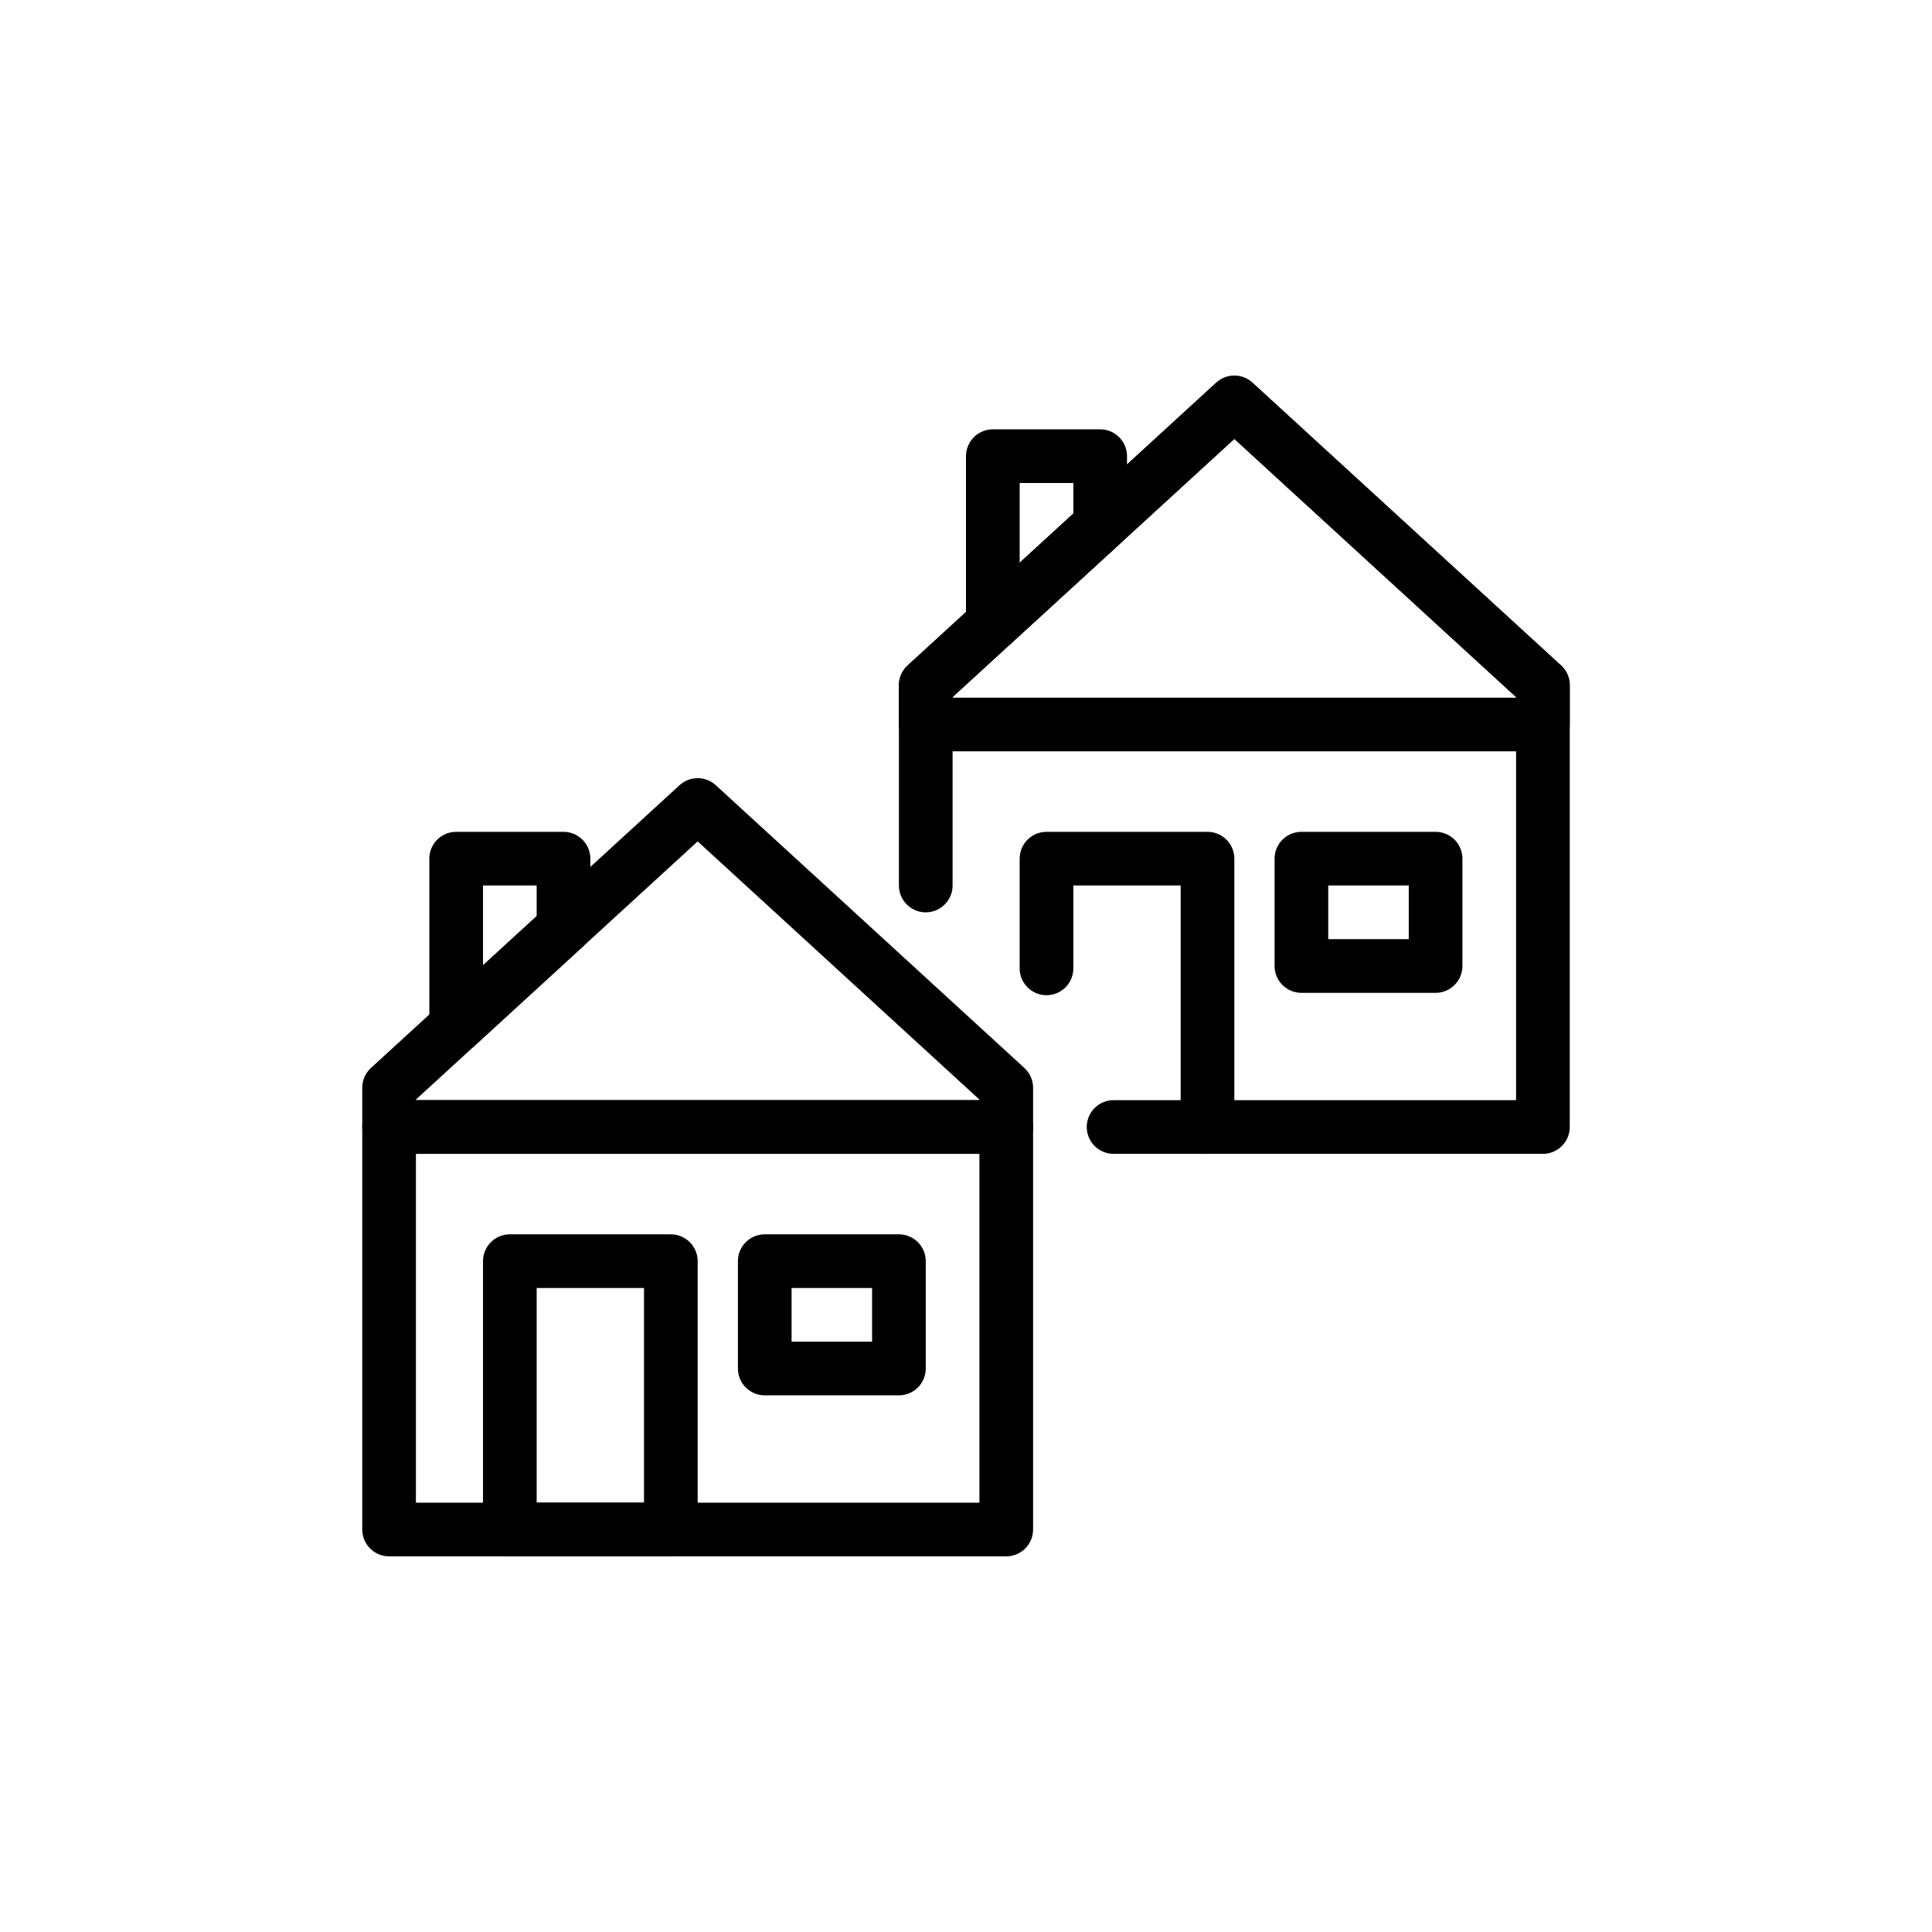
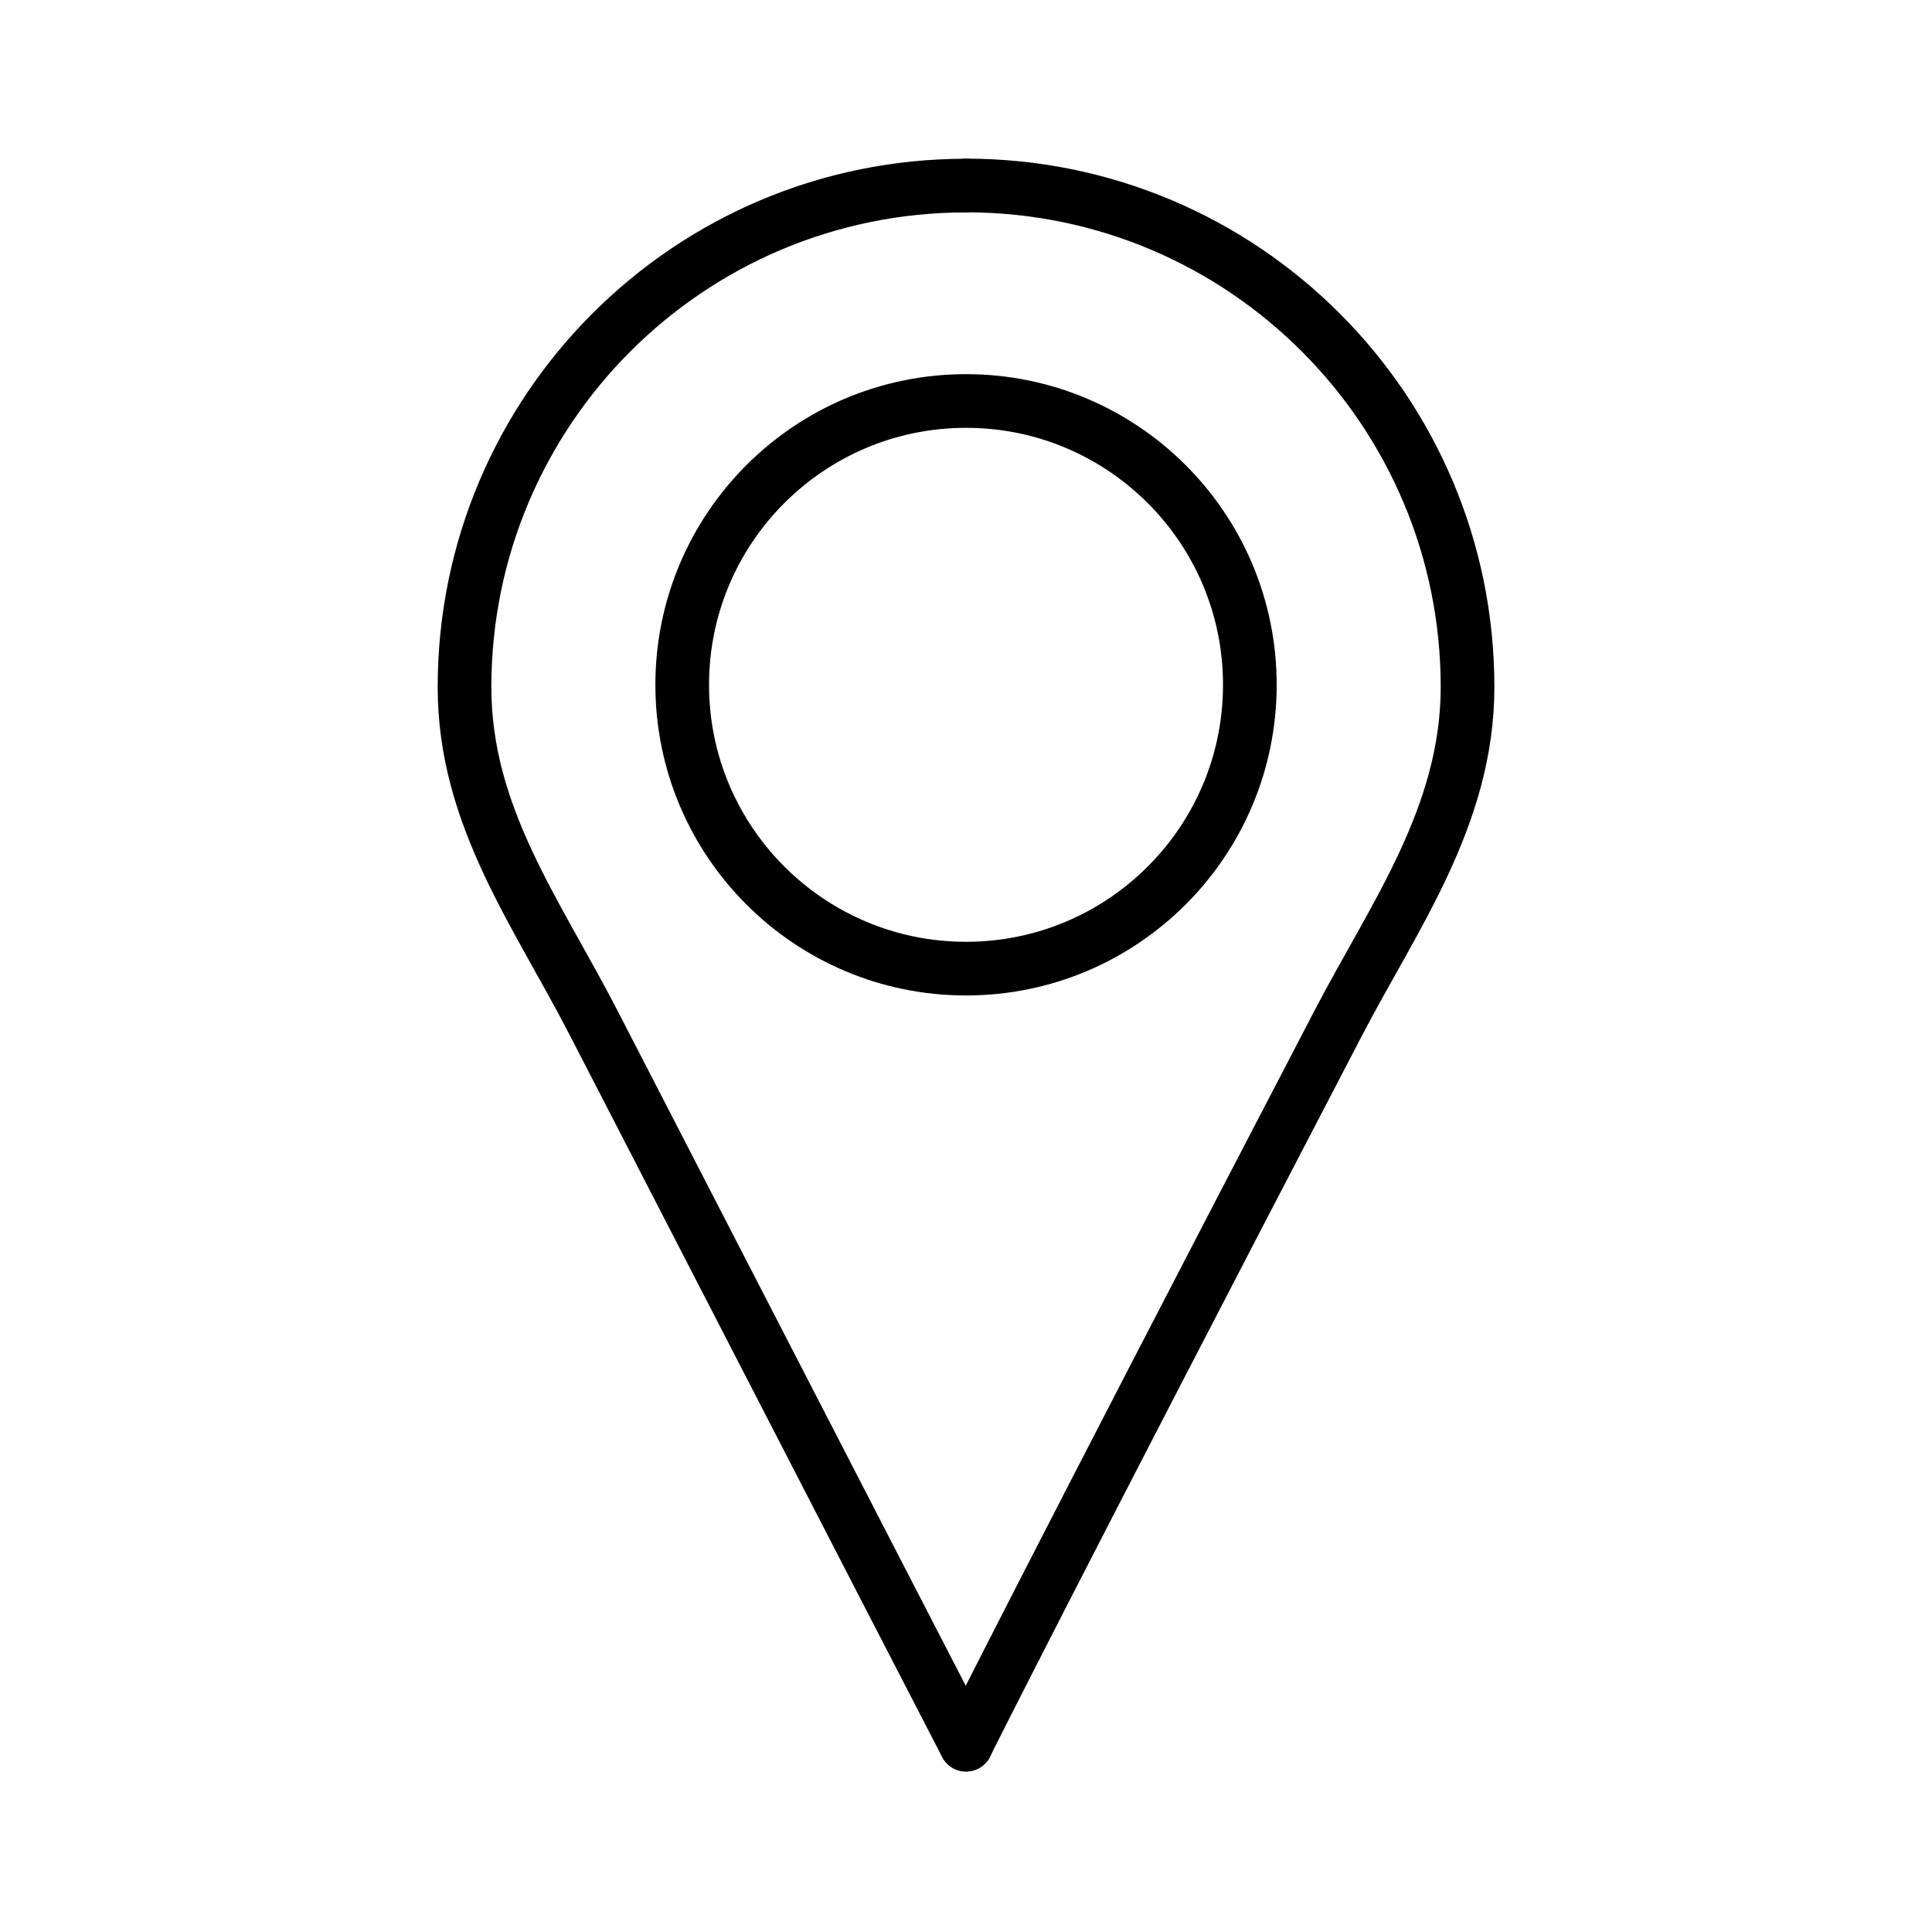
- <svg xmlns="http://www.w3.org/2000/svg" id="emoji" viewBox="0 0 72 72">
+ <svg xmlns="http://www.w3.org/2000/svg" id="emoji" viewBox="0 0 72 72" version="1.1">
  <g id="line">
-     <rect x="48.5" y="32" width="5" height="4" fill="none" stroke="#000000" stroke-linecap="round" stroke-linejoin="round" stroke-miterlimit="10" stroke-width="2" />
-     <polygon fill="none" stroke="#000000" stroke-linecap="round" stroke-linejoin="round" stroke-miterlimit="10" stroke-width="2" points="57.5,27 34.5,27 34.5,25.537 46,15 57.5,25.537" />
-     <polygon fill="none" stroke="#000000" stroke-linecap="round" stroke-linejoin="round" stroke-miterlimit="10" stroke-width="2" points="21,34.581 17,38.246 17,32 21,32" />
-     <polygon fill="none" stroke="#000000" stroke-linecap="round" stroke-linejoin="round" stroke-miterlimit="10" stroke-width="2" points="41,19.581 37,23.246 37,17 41,17" />
-     <polyline fill="none" stroke="#000000" stroke-linecap="round" stroke-linejoin="round" stroke-miterlimit="10" stroke-width="2" points="34.5,33 34.5,27 34.5,25.537 46,15 57.5,25.537 57.5,27 57.5,42 41.5,42" />
-     <polyline fill="none" stroke="#000000" stroke-linecap="round" stroke-linejoin="round" stroke-miterlimit="10" stroke-width="2" points="45,42 45,32 39,32 39,36.088" />
-     <rect x="19" y="47" width="6" height="10" fill="none" stroke="#000000" stroke-linecap="round" stroke-linejoin="round" stroke-miterlimit="10" stroke-width="2" />
-     <rect x="28.5" y="47" width="5" height="4" fill="none" stroke="#000000" stroke-linecap="round" stroke-linejoin="round" stroke-miterlimit="10" stroke-width="2" />
-     <polygon fill="none" stroke="#000000" stroke-linecap="round" stroke-linejoin="round" stroke-miterlimit="10" stroke-width="2" points="37.5,42 14.5,42 14.5,40.537 26,30 37.5,40.537" />
-     <rect x="14.5" y="42" width="23" height="15" fill="none" stroke="#000000" stroke-linecap="round" stroke-linejoin="round" stroke-miterlimit="10" stroke-width="2" />
+     <circle cx="36.001" cy="25.521" r="10.577" fill="none" stroke="#000000" stroke-linecap="round" stroke-linejoin="round" stroke-miterlimit="10" stroke-width="2" />
+     <path fill="none" stroke="#000000" stroke-linecap="round" stroke-linejoin="round" stroke-miterlimit="10" stroke-width="2" d="M36,65.021c0,0-3.091-5.974-13.872-26.892C20,34,17.311,30.422,17.311,25.605c0-10.321,8.367-18.689,18.689-18.689" />
+     <path fill="none" stroke="#000000" stroke-linecap="round" stroke-linejoin="round" stroke-miterlimit="10" stroke-width="2" d="M36.002,65.017c0,0,2.998-6.017,13.872-26.892c2.063-3.961,4.817-7.706,4.817-12.524 c0-10.321-8.367-18.689-18.689-18.689" />
  </g>
</svg>
